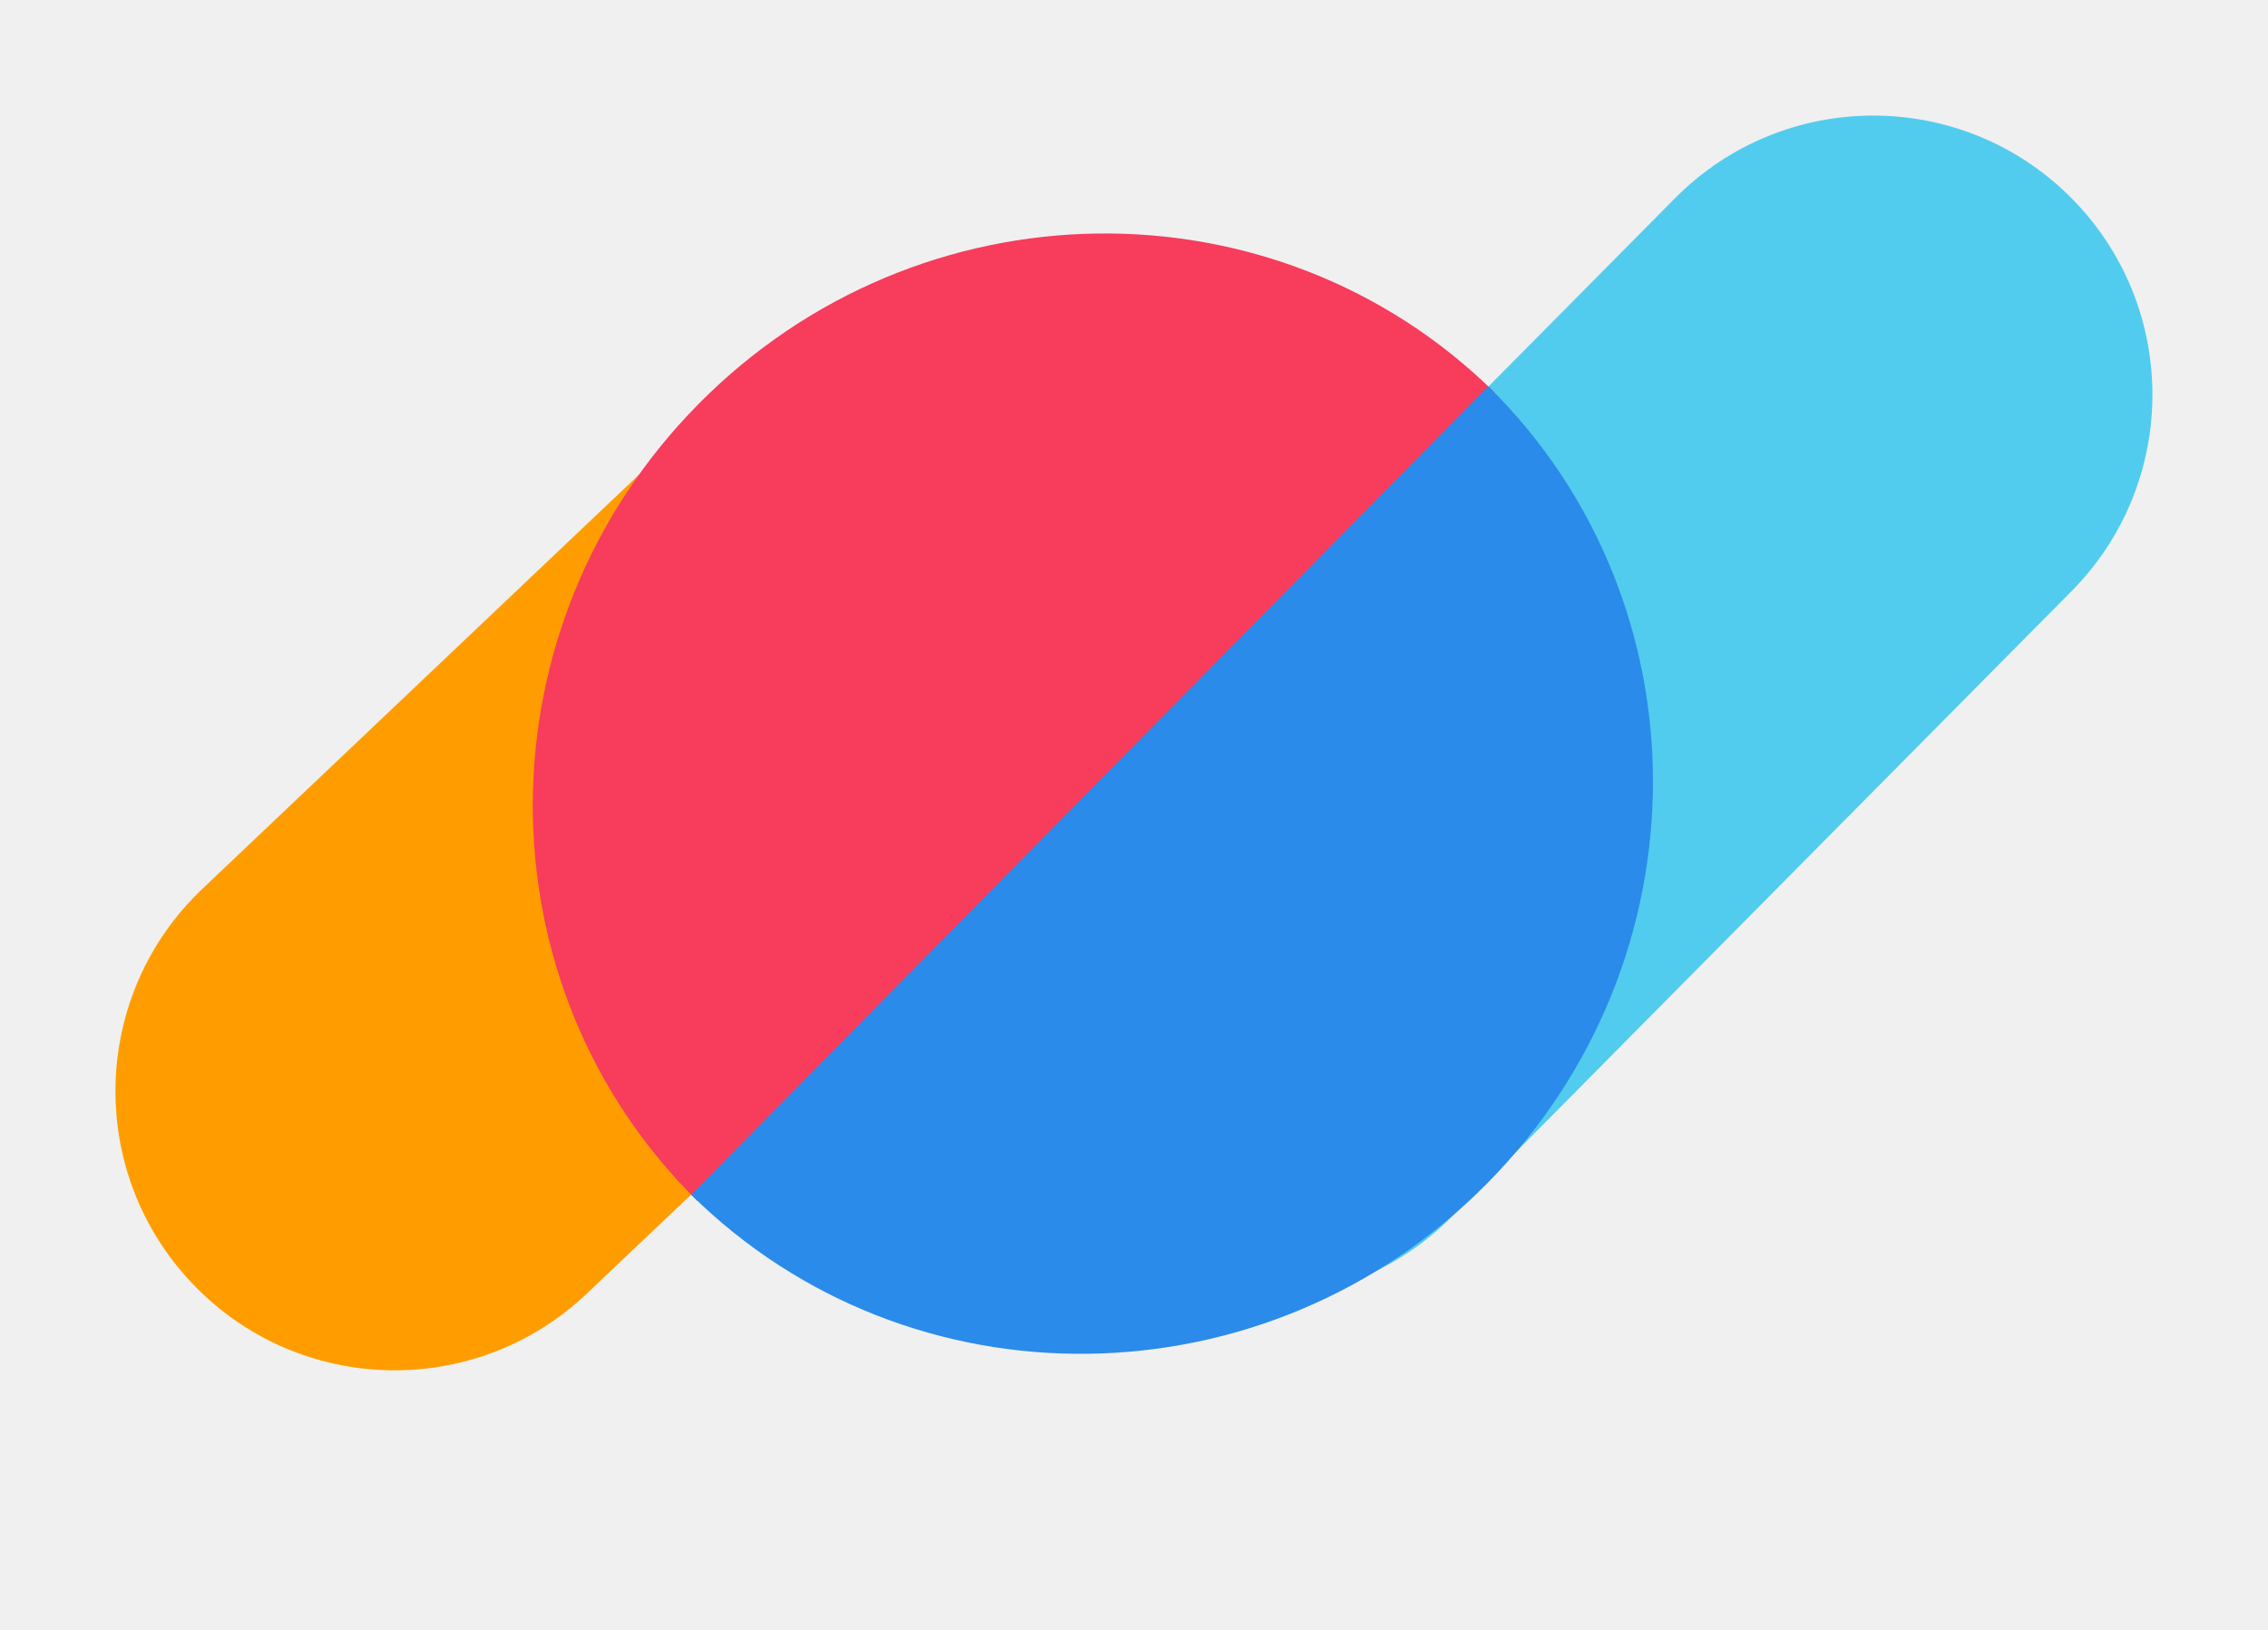
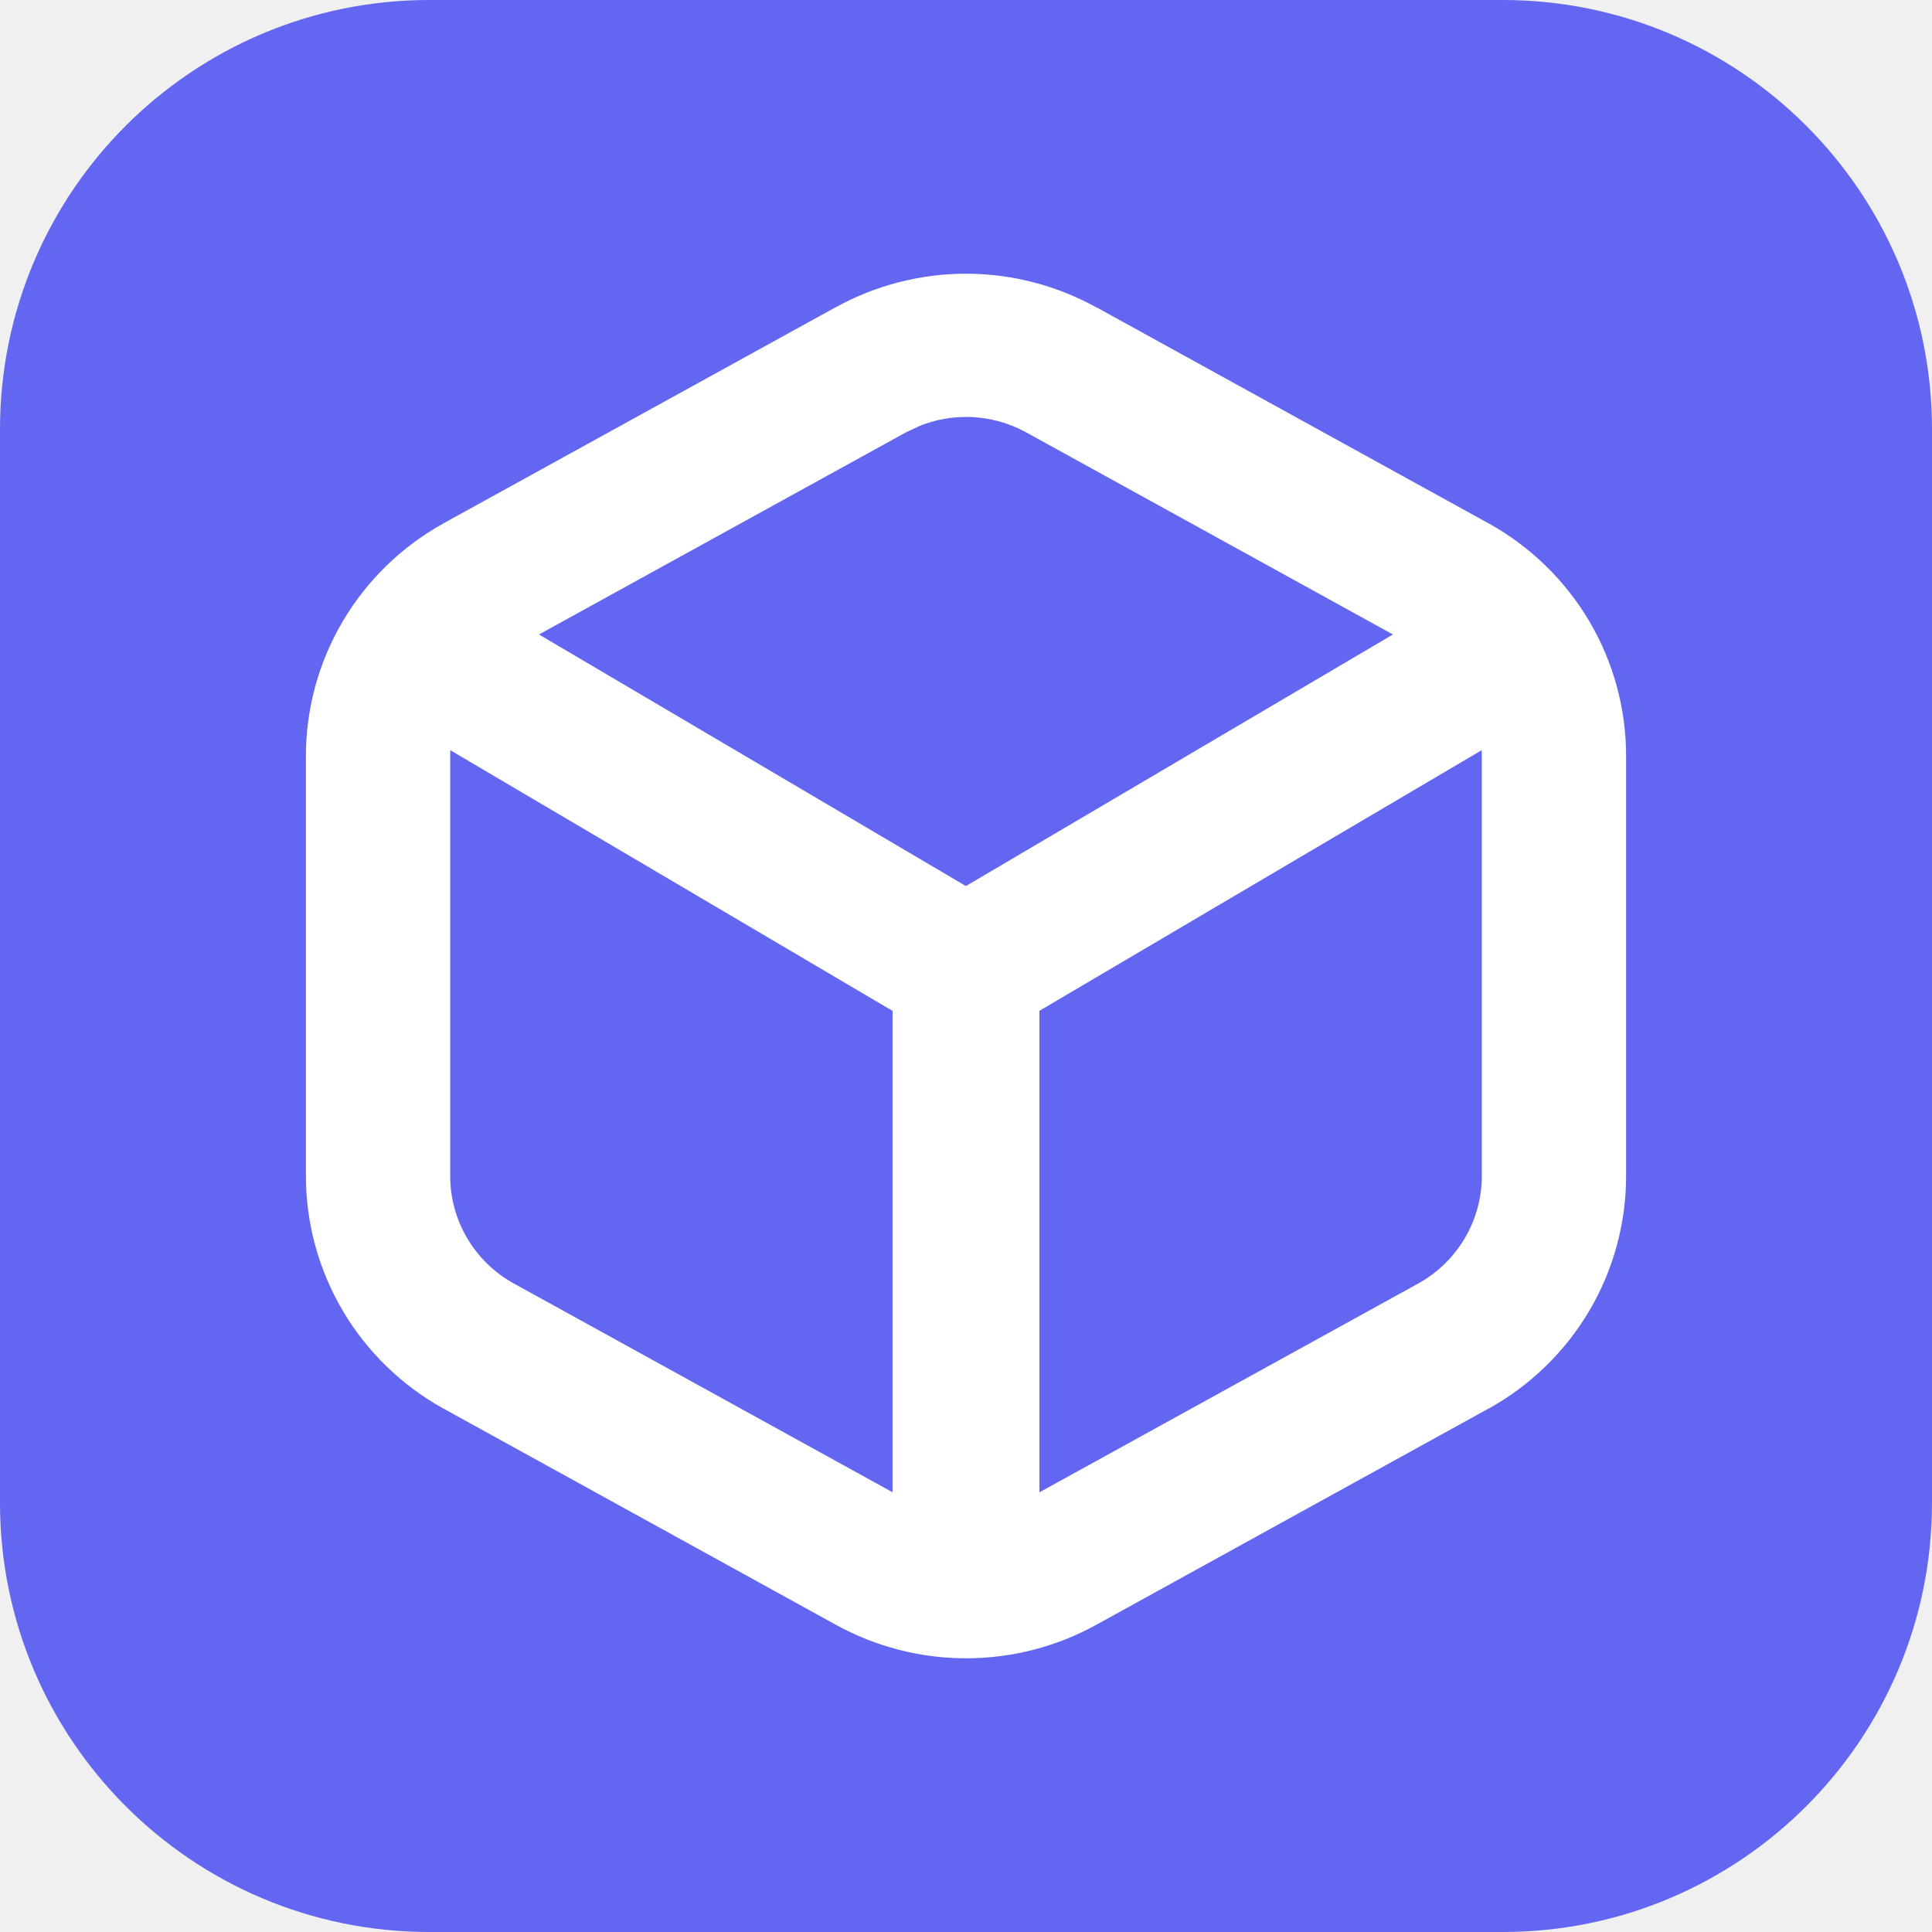
- <svg xmlns="http://www.w3.org/2000/svg" width="32" height="23" viewBox="0 0 32 23" fill="none">
-   <rect y="15.252" width="18.07" height="7.877" rx="3.938" transform="rotate(-43.4952 0 15.2523)" fill="#FF9D00" />
-   <rect x="12.122" y="14.419" width="20.295" height="7.877" rx="3.938" transform="rotate(-45.2735 12.1219 14.4188)" fill="#51CCEE" />
-   <path d="M21.088 5.539C18.013 8.659 15.464 11.243 15.464 11.243C15.464 11.243 12.829 13.917 9.841 16.948C6.74 13.89 6.743 8.858 9.849 5.708C12.955 2.557 17.987 2.482 21.088 5.539Z" fill="#F73C5C" />
-   <path d="M9.752 16.86C12.827 13.74 15.375 11.155 15.375 11.155C15.375 11.155 18.011 8.482 20.999 5.451C24.1 8.508 24.096 13.541 20.991 16.691C17.885 19.842 12.853 19.917 9.752 16.86Z" fill="#2A8BEA" />
+ <svg xmlns="http://www.w3.org/2000/svg" width="64" height="64" viewBox="0 0 675 675" fill="none">
+   <rect width="675" height="675" rx="150" fill="#6366f1" />
+   <path d="M337.516 95.625C353.453 95.627 369.105 99.701 383.034 107.387L383.067 107.355L520.014 182.815L520.08 182.848C534.682 190.939 546.842 202.766 555.293 217.092C563.738 231.408 568.153 247.714 568.125 264.304V410.631C568.162 427.238 563.746 443.578 555.293 457.908C546.841 472.233 534.681 484.062 520.08 492.152H520.014L383.067 567.645C369.135 575.335 353.457 579.373 337.516 579.375C321.563 579.375 305.874 575.313 291.933 567.613L154.986 492.152H154.953C140.351 484.063 128.192 472.231 119.74 457.908C111.287 443.578 106.838 427.238 106.875 410.631V264.304C106.847 247.714 111.295 231.408 119.74 217.092C128.193 202.767 140.35 190.937 154.953 182.848L154.986 182.815L291.933 107.355V107.387C305.874 99.686 321.563 95.625 337.516 95.625ZM337.516 145.671C331.981 145.671 326.511 146.737 321.403 148.767L316.415 151.113L179.467 226.541L179.5 226.573C172.753 230.315 167.129 235.787 163.223 242.408C159.32 249.031 157.266 256.566 157.283 264.239V410.761C157.267 418.434 159.319 425.97 163.223 432.592C167.117 439.192 172.715 444.654 179.435 448.394H179.467L316.415 523.887C322.861 527.449 330.139 529.329 337.516 529.329C344.891 529.327 352.141 527.448 358.585 523.887H358.618L495.565 448.394C502.29 444.654 507.881 439.196 511.777 432.592C515.683 425.969 517.733 418.436 517.717 410.761V264.239C517.734 256.563 515.683 249.032 511.777 242.408C507.869 235.784 502.252 230.315 495.5 226.573V226.541L358.618 151.113H358.585C352.141 147.552 344.891 145.673 337.516 145.671Z" fill="#ffffff" />
+   <path d="M532.431 224.065L545.625 245.629L363.152 353.158V556.875H311.848V353.19L129.375 245.629L155.762 202.5L337.467 309.57L519.204 202.5L532.431 224.065Z" fill="#ffffff" />
</svg>
